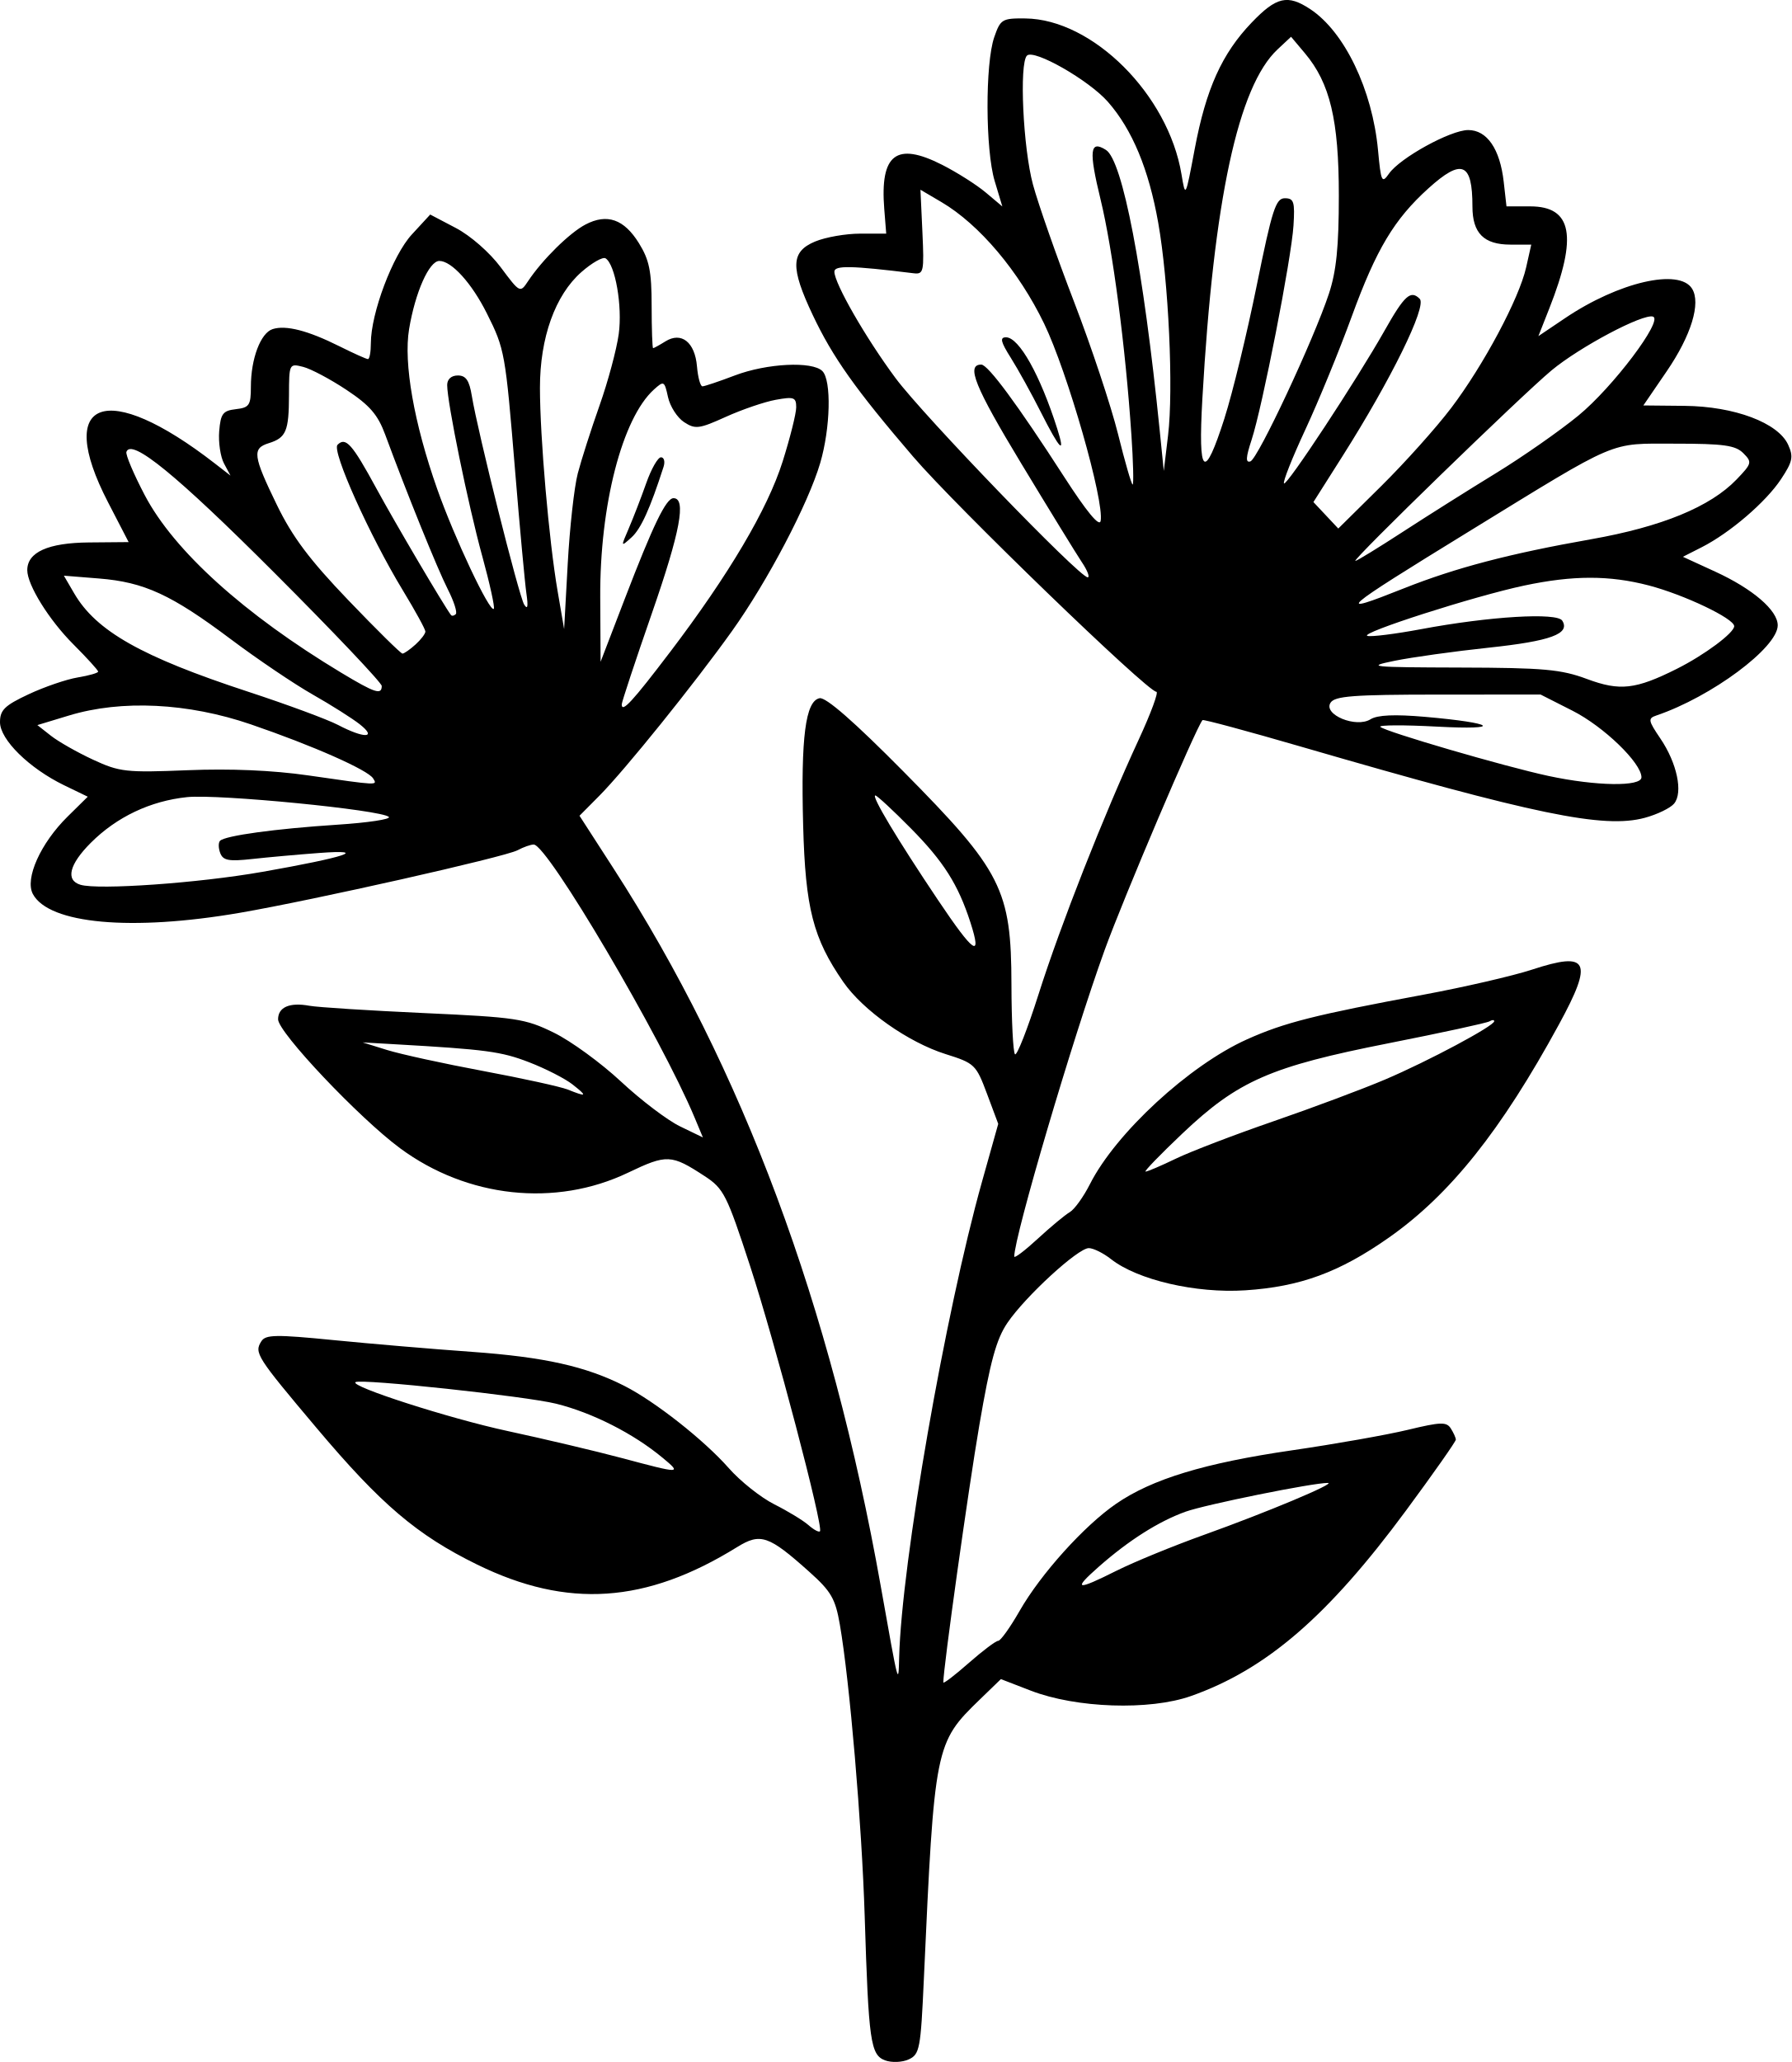
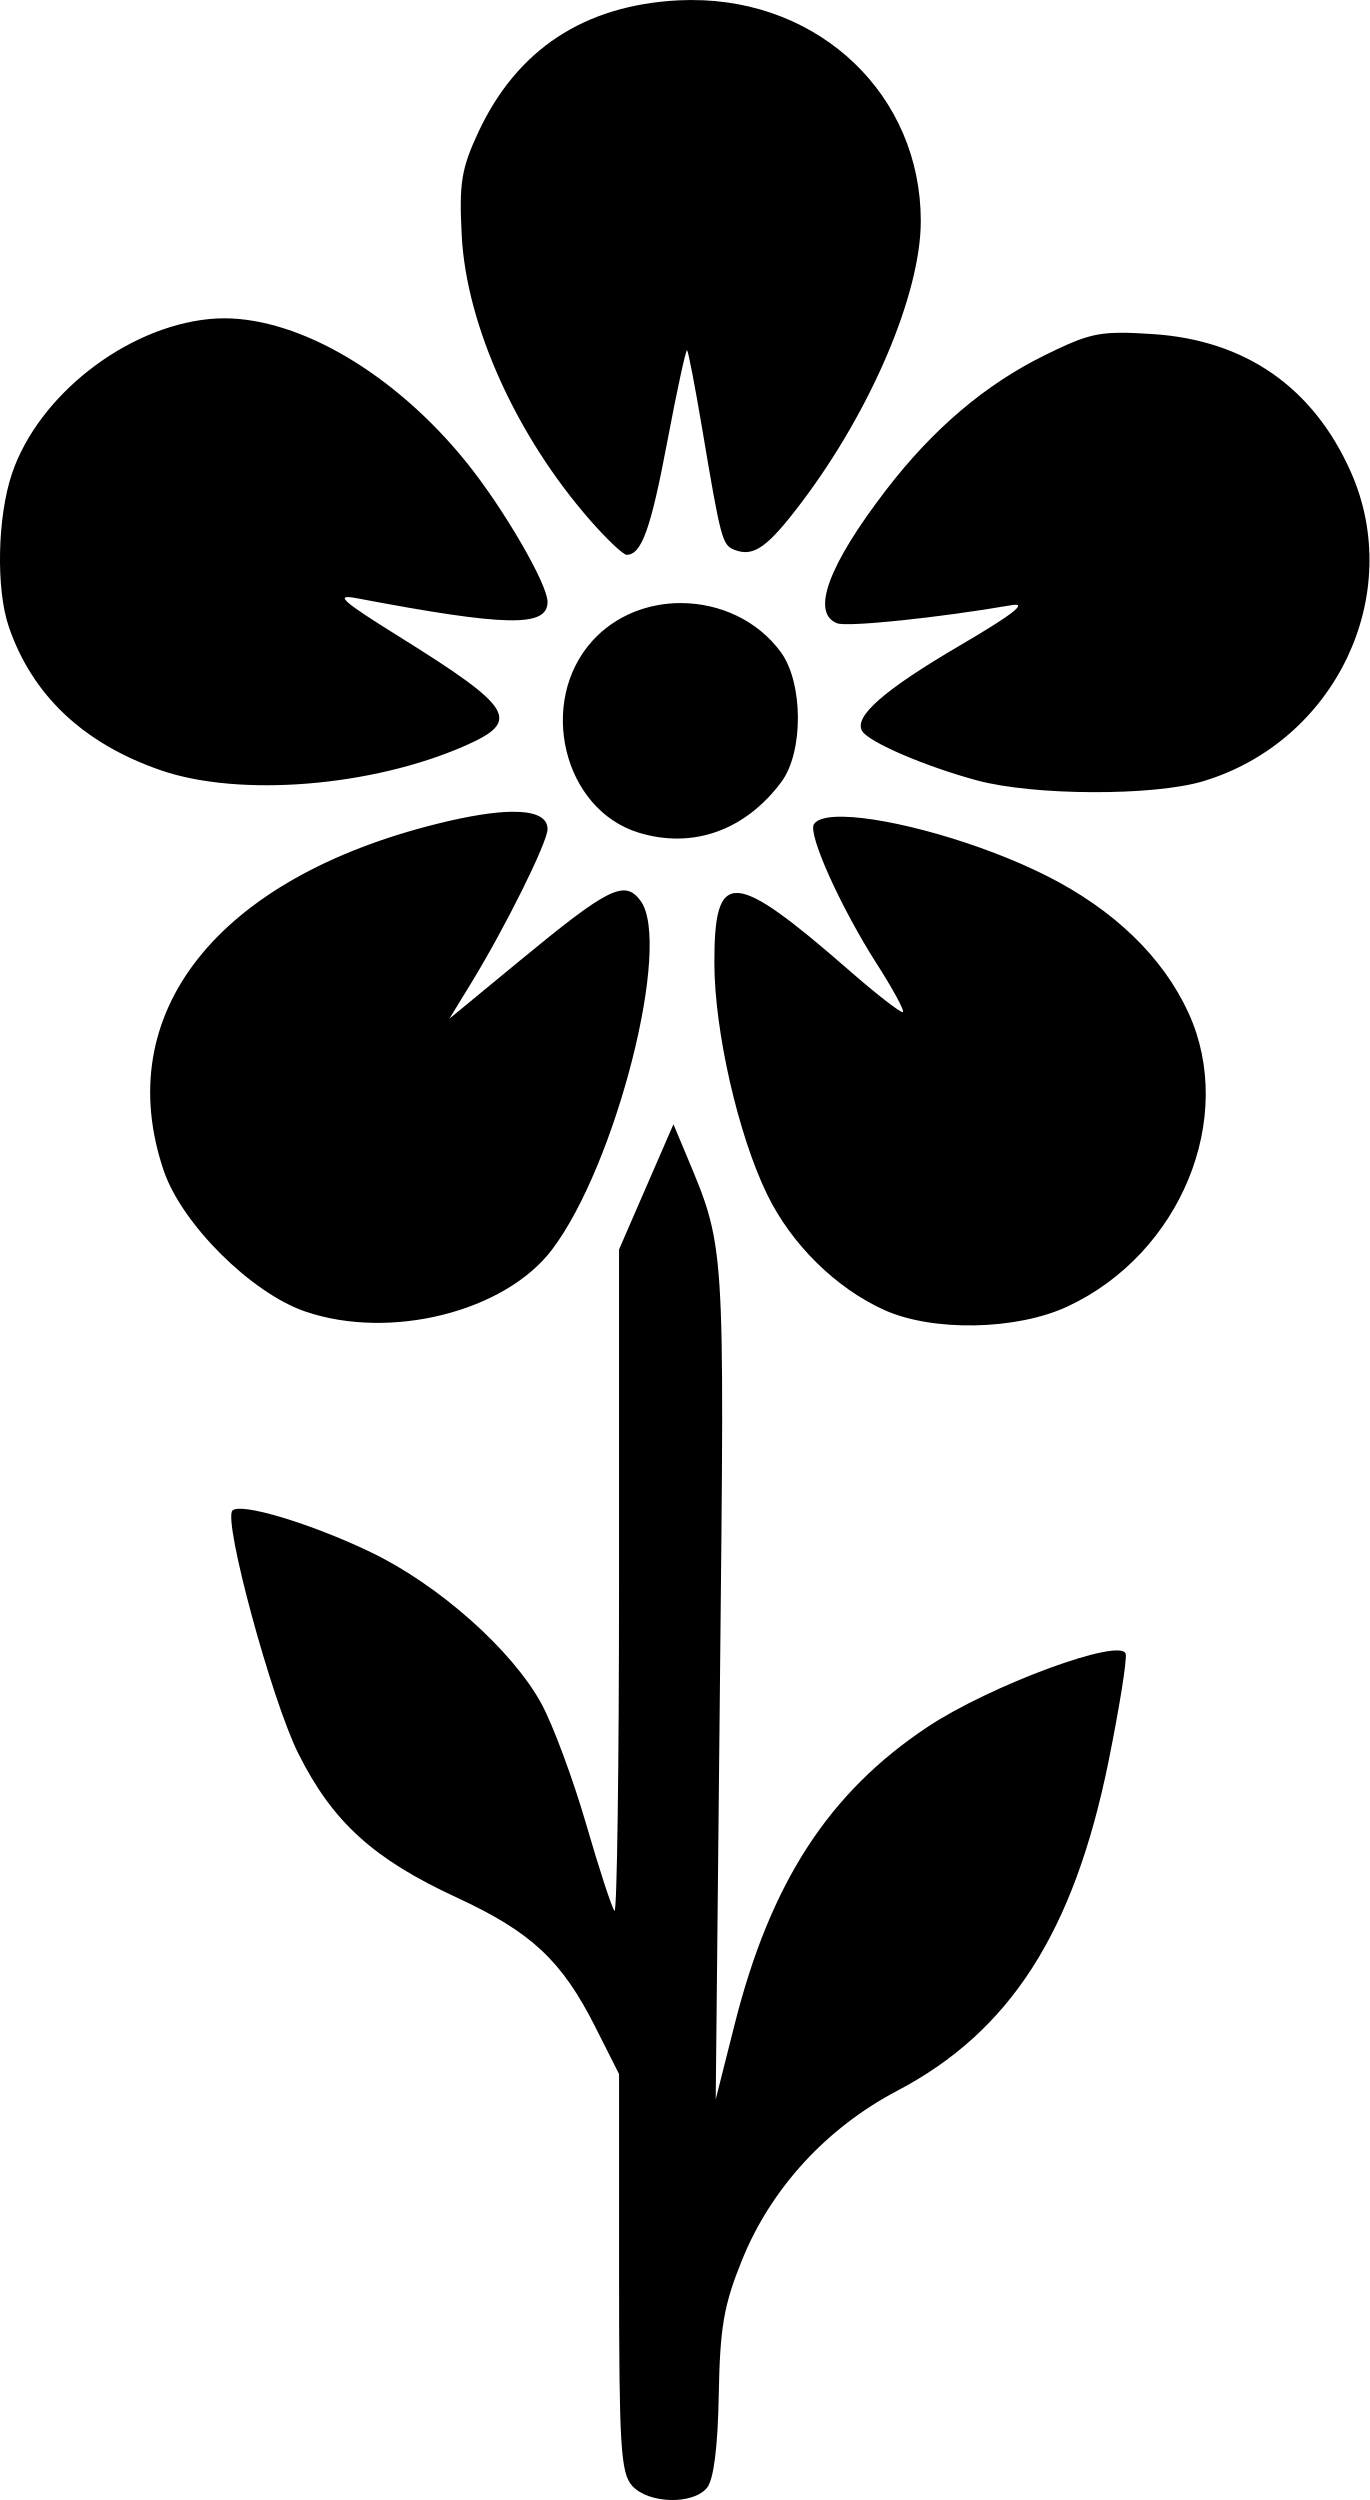
- <svg xmlns="http://www.w3.org/2000/svg" width="86.917mm" height="100.027mm" viewBox="0 0 86.917 100.027" version="1.1" xml:space="preserve">
-   <path style="fill:#000000" d="m 42.947,99.95 c -0.713,-0.264 -0.804,-0.908 -0.994,-6.991 -0.14,-4.493 -0.729,-11.406 -1.206,-14.155 -0.217,-1.251 -0.423,-1.608 -1.471,-2.546 -1.985,-1.778 -2.377,-1.912 -3.518,-1.206 -4.417,2.735 -8.227,2.991 -12.605,0.846 -2.919,-1.43 -4.667,-2.917 -7.796,-6.63 -2.917,-3.461 -3.033,-3.643 -2.676,-4.204 0.207,-0.325 0.711,-0.333 3.503,-0.056 1.794,0.178 4.809,0.434 6.701,0.569 3.518,0.252 5.536,0.702 7.408,1.652 1.492,0.758 3.865,2.627 5.066,3.99 0.561,0.637 1.555,1.427 2.21,1.756 0.655,0.329 1.4,0.783 1.655,1.007 0.256,0.225 0.507,0.36 0.559,0.3 0.179,-0.207 -2.185,-9.181 -3.391,-12.871 -1.13,-3.457 -1.279,-3.752 -2.2,-4.355 -1.624,-1.062 -1.834,-1.072 -3.726,-0.167 -3.517,1.681 -7.793,1.222 -11.055,-1.188 -1.987,-1.468 -5.919,-5.623 -5.919,-6.254 0,-0.592 0.562,-0.834 1.524,-0.657 0.399,0.073 2.893,0.232 5.543,0.353 4.495,0.205 4.919,0.269 6.316,0.953 0.824,0.403 2.287,1.469 3.252,2.369 0.964,0.9 2.254,1.878 2.865,2.174 l 1.111,0.538 -0.398,-0.953 c -1.624,-3.889 -7.143,-13.256 -7.81,-13.256 -0.147,0 -0.5,0.124 -0.785,0.277 -0.614,0.328 -9.887,2.417 -13.47,3.034 -5.262,0.906 -9.267,0.543 -10.045,-0.91 -0.399,-0.746 0.37,-2.461 1.687,-3.759 l 0.976,-0.962 -1.149,-0.556 C 1.415,37.269 0,35.879 0,35.033 c 0,-0.59 0.224,-0.809 1.389,-1.355 0.764,-0.358 1.836,-0.725 2.381,-0.815 0.546,-0.091 0.992,-0.218 0.992,-0.284 0,-0.066 -0.541,-0.66 -1.201,-1.321 -1.182,-1.182 -2.238,-2.881 -2.238,-3.6 0,-0.872 1.013,-1.327 2.99,-1.344 l 1.928,-0.017 -1.003,-1.939 c -2.607,-5.038 -0.074,-5.956 5.183,-1.878 l 0.762,0.591 -0.315,-0.588 c -0.173,-0.323 -0.278,-1.029 -0.233,-1.569 0.071,-0.849 0.179,-0.992 0.809,-1.065 0.651,-0.075 0.728,-0.189 0.728,-1.085 0,-1.364 0.472,-2.614 1.058,-2.8 0.643,-0.204 1.71,0.071 3.233,0.831 0.686,0.343 1.311,0.624 1.389,0.624 0.078,0 0.141,-0.345 0.141,-0.766 0,-1.456 1.061,-4.272 1.987,-5.277 l 0.893,-0.969 1.242,0.652 c 0.713,0.374 1.642,1.187 2.18,1.908 0.931,1.248 0.94,1.252 1.326,0.671 0.69,-1.039 2.009,-2.34 2.784,-2.746 1.048,-0.549 1.871,-0.262 2.594,0.904 0.505,0.815 0.616,1.359 0.617,3.042 8.88e-4,1.127 0.033,2.05 0.071,2.051 0.038,6.7e-4 0.307,-0.147 0.596,-0.328 0.776,-0.484 1.433,0.036 1.533,1.215 0.045,0.531 0.164,0.965 0.265,0.965 0.1,-7e-5 0.809,-0.238 1.574,-0.529 1.55,-0.589 3.756,-0.699 4.244,-0.212 0.449,0.449 0.394,2.766 -0.105,4.463 -0.583,1.979 -2.554,5.734 -4.281,8.152 -1.826,2.558 -5.194,6.738 -6.44,7.993 l -0.957,0.964 1.651,2.557 c 6.271,9.712 10.542,21.182 12.966,34.82 0.873,4.909 0.855,4.843 0.892,3.44 0.118,-4.561 2.231,-16.689 4.017,-23.056 l 0.79,-2.815 -0.547,-1.463 c -0.528,-1.412 -0.598,-1.479 -2.005,-1.921 -1.812,-0.57 -4.007,-2.117 -4.964,-3.497 -1.467,-2.117 -1.841,-3.575 -1.949,-7.597 -0.115,-4.271 0.114,-6.038 0.798,-6.17 0.305,-0.059 1.68,1.142 4.064,3.552 4.779,4.829 5.235,5.728 5.244,10.335 0.003,1.77 0.081,3.294 0.172,3.385 0.091,0.091 0.609,-1.227 1.149,-2.929 1.065,-3.352 3.151,-8.653 4.856,-12.34 0.589,-1.273 0.973,-2.315 0.854,-2.315 -0.43,0 -9.723,-8.982 -11.801,-11.406 -2.802,-3.269 -3.901,-4.819 -4.872,-6.873 -1.091,-2.306 -1.067,-3.069 0.114,-3.562 0.505,-0.211 1.488,-0.383 2.185,-0.383 h 1.267 l -0.095,-1.197 c -0.211,-2.659 0.584,-3.269 2.8,-2.146 0.724,0.367 1.68,0.973 2.123,1.346 l 0.806,0.678 -0.372,-1.235 c -0.452,-1.5 -0.465,-5.69 -0.022,-6.972 0.303,-0.877 0.383,-0.925 1.511,-0.913 3.265,0.035 6.933,3.696 7.575,7.559 0.192,1.155 0.194,1.151 0.643,-1.234 0.548,-2.91 1.318,-4.618 2.761,-6.124 1.201,-1.254 1.743,-1.378 2.842,-0.653 1.662,1.096 3.015,3.91 3.289,6.842 0.144,1.544 0.186,1.633 0.533,1.137 0.534,-0.763 2.982,-2.11 3.839,-2.113 0.916,-0.003 1.547,0.916 1.727,2.515 l 0.134,1.187 h 1.15 c 2.037,0 2.31,1.445 0.931,4.942 l -0.533,1.352 1.304,-0.878 c 2.593,-1.745 5.526,-2.424 6.151,-1.425 0.44,0.703 -0.042,2.274 -1.232,4.013 l -1.13,1.653 2.002,0.02 c 2.417,0.024 4.536,0.82 5.022,1.886 0.267,0.586 0.219,0.818 -0.345,1.67 -0.735,1.111 -2.477,2.605 -3.85,3.303 l -0.911,0.463 1.573,0.722 c 1.815,0.834 3.028,1.875 3.028,2.602 0,1.079 -3.216,3.469 -5.885,4.373 -0.42,0.142 -0.402,0.243 0.191,1.118 0.809,1.192 1.11,2.623 0.666,3.158 -0.179,0.216 -0.818,0.525 -1.419,0.688 -1.995,0.54 -5.322,-0.149 -16.667,-3.447 -2.599,-0.756 -4.756,-1.337 -4.794,-1.292 -0.323,0.381 -3.836,8.636 -4.752,11.165 -1.545,4.267 -4.382,13.886 -4.382,14.857 0,0.103 0.513,-0.285 1.139,-0.862 0.627,-0.578 1.325,-1.158 1.553,-1.29 0.228,-0.132 0.668,-0.743 0.979,-1.358 1.255,-2.481 4.823,-5.769 7.621,-7.025 1.808,-0.811 3.288,-1.186 8.57,-2.168 1.975,-0.367 4.341,-0.914 5.256,-1.214 2.754,-0.904 2.99,-0.424 1.308,2.661 -2.807,5.151 -5.284,8.255 -8.252,10.339 -2.396,1.683 -4.304,2.383 -6.966,2.556 -2.393,0.156 -5.23,-0.503 -6.513,-1.513 -0.374,-0.294 -0.859,-0.534 -1.079,-0.534 -0.525,0 -3.07,2.336 -3.945,3.621 -0.54,0.793 -0.833,1.861 -1.367,4.978 -0.538,3.143 -1.746,11.77 -1.746,12.468 0,0.08 0.553,-0.342 1.228,-0.936 0.675,-0.594 1.321,-1.081 1.436,-1.081 0.114,0 0.583,-0.655 1.04,-1.455 1.024,-1.79 3.131,-4.128 4.681,-5.194 1.744,-1.2 4.292,-1.974 8.522,-2.591 2.095,-0.305 4.635,-0.754 5.643,-0.998 1.582,-0.382 1.866,-0.391 2.073,-0.064 0.132,0.208 0.242,0.452 0.244,0.541 0.002,0.089 -1.085,1.637 -2.417,3.44 -3.79,5.132 -6.772,7.704 -10.43,8.998 -2.01,0.711 -5.57,0.592 -7.779,-0.261 l -1.447,-0.559 -1.022,0.989 c -2.174,2.104 -2.202,2.244 -2.717,13.592 -0.152,3.356 -0.203,3.625 -0.734,3.867 -0.318,0.145 -0.825,0.165 -1.147,0.046 z m 11.234,-23.759 c 0.833,-0.418 2.745,-1.202 4.249,-1.741 3.016,-1.081 6.41,-2.503 5.996,-2.513 -0.688,-0.015 -5.946,1.048 -6.915,1.398 -1.306,0.472 -2.753,1.391 -4.197,2.663 -1.293,1.139 -1.102,1.181 0.867,0.192 z m -22.034,-5.475 c -1.408,-1.172 -3.397,-2.182 -5.159,-2.621 -1.466,-0.365 -9.494,-1.227 -9.741,-1.047 -0.281,0.205 4.575,1.766 7.36,2.366 1.819,0.392 4.319,0.984 5.556,1.314 2.887,0.772 2.927,0.771 1.984,-0.013 z m 24.903,-14.51 c 0.727,-0.351 2.863,-1.168 4.746,-1.817 1.883,-0.649 4.317,-1.559 5.408,-2.023 2.096,-0.892 5.292,-2.599 5.292,-2.827 0,-0.074 -0.103,-0.071 -0.229,0.006 -0.126,0.078 -2.332,0.556 -4.902,1.064 -5.729,1.131 -7.296,1.817 -9.996,4.375 -1.067,1.011 -1.872,1.843 -1.79,1.849 0.082,0.006 0.744,-0.276 1.471,-0.627 z m -29.269,-3.598 c -0.364,-0.286 -1.316,-0.773 -2.117,-1.081 -1.347,-0.519 -2.083,-0.618 -6.482,-0.869 l -1.587,-0.091 1.191,0.37 c 0.655,0.203 2.751,0.661 4.658,1.017 1.907,0.356 3.753,0.761 4.101,0.9 0.931,0.372 0.97,0.332 0.236,-0.245 z m 19.3,-7.866 c -0.594,-1.836 -1.3,-2.951 -2.887,-4.557 -0.867,-0.878 -1.643,-1.597 -1.724,-1.597 -0.212,0 1.057,2.118 3.04,5.073 1.742,2.596 2.152,2.878 1.571,1.081 z m -34.381,-2.443 c 4.094,-0.722 5.247,-1.105 2.778,-0.921 -1.019,0.076 -2.476,0.207 -3.238,0.291 -1.138,0.126 -1.416,0.075 -1.554,-0.285 -0.093,-0.241 -0.096,-0.51 -0.009,-0.598 0.25,-0.25 2.694,-0.585 5.674,-0.779 1.499,-0.097 2.63,-0.268 2.514,-0.379 -0.357,-0.341 -8.268,-1.117 -9.786,-0.96 -1.779,0.184 -3.417,0.96 -4.673,2.216 -1.046,1.046 -1.236,1.816 -0.503,2.036 0.867,0.261 5.746,-0.084 8.797,-0.622 z m 5.404,-4.538 c -0.254,-0.41 -2.926,-1.591 -5.933,-2.622 -3.049,-1.045 -6.272,-1.203 -8.817,-0.432 l -1.541,0.467 0.659,0.518 c 0.362,0.285 1.282,0.807 2.043,1.16 1.288,0.597 1.605,0.632 4.586,0.511 2.073,-0.085 4.134,0.004 5.848,0.251 3.44,0.497 3.369,0.493 3.155,0.147 z m 61.536,-0.052 c 0,-0.696 -1.829,-2.463 -3.344,-3.231 l -1.55,-0.786 -4.972,0.002 c -4.118,0.002 -5.015,0.07 -5.221,0.397 -0.363,0.576 1.242,1.238 1.941,0.801 0.336,-0.21 1.169,-0.247 2.648,-0.118 3.41,0.297 3.837,0.648 0.576,0.474 -1.601,-0.086 -2.838,-0.08 -2.749,0.011 0.222,0.229 6.022,1.923 8.155,2.381 2.313,0.497 4.515,0.53 4.515,0.067 z m -62.177,-2.568 c -0.364,-0.288 -1.394,-0.94 -2.289,-1.448 -0.895,-0.508 -2.681,-1.714 -3.969,-2.68 -2.888,-2.167 -4.205,-2.774 -6.398,-2.95 l -1.708,-0.137 0.501,0.859 c 1.068,1.83 3.264,3.072 8.439,4.77 1.892,0.621 3.856,1.347 4.366,1.614 1.265,0.663 1.909,0.646 1.058,-0.027 z m 15.04,-3.5 c 2.87,-3.78 4.739,-6.943 5.468,-9.251 0.362,-1.147 0.659,-2.331 0.659,-2.631 0,-0.485 -0.109,-0.525 -0.992,-0.365 -0.546,0.099 -1.635,0.471 -2.422,0.827 -1.298,0.588 -1.484,0.611 -2.028,0.255 -0.329,-0.215 -0.679,-0.761 -0.778,-1.213 -0.173,-0.789 -0.2,-0.803 -0.685,-0.365 -1.538,1.392 -2.628,5.615 -2.603,10.083 l 0.017,3.123 1.169,-3.043 c 1.383,-3.6 2.008,-4.893 2.369,-4.894 0.631,-0.002 0.326,1.626 -1.044,5.569 -0.806,2.321 -1.467,4.316 -1.468,4.433 -0.003,0.431 0.52,-0.136 2.338,-2.53 z m -1.993,-6.019 c 0.22,-0.509 0.599,-1.491 0.843,-2.182 0.243,-0.691 0.565,-1.257 0.716,-1.257 0.15,0 0.207,0.208 0.125,0.463 -0.651,2.024 -1.098,3.009 -1.553,3.421 -0.527,0.477 -0.528,0.474 -0.13,-0.445 z m -11.988,7.656 c 0,-0.155 -2.351,-2.634 -5.226,-5.509 -4.732,-4.734 -6.926,-6.525 -7.163,-5.848 -0.047,0.134 0.354,1.08 0.891,2.102 1.418,2.699 4.823,5.775 9.528,8.608 1.64,0.987 1.969,1.095 1.969,0.646 z m 62.839,-0.836 c 1.332,-0.667 2.778,-1.742 2.778,-2.066 0,-0.371 -2.434,-1.53 -4.152,-1.978 -1.904,-0.496 -3.669,-0.494 -6.034,0.007 -2.415,0.511 -8.014,2.307 -7.612,2.441 0.172,0.057 1.346,-0.09 2.61,-0.326 3.321,-0.622 6.595,-0.819 6.847,-0.411 0.395,0.638 -0.561,0.989 -3.565,1.309 -1.673,0.178 -3.733,0.465 -4.577,0.638 -1.413,0.289 -1.163,0.315 3.175,0.327 4.075,0.011 4.906,0.086 6.165,0.555 1.598,0.595 2.359,0.509 4.366,-0.496 z m -61.206,-1.172 c 0.266,-0.241 0.484,-0.526 0.484,-0.634 0,-0.108 -0.489,-1.001 -1.086,-1.984 -1.622,-2.67 -3.469,-6.783 -3.177,-7.075 0.397,-0.397 0.708,-0.047 1.891,2.128 0.903,1.661 3.261,5.661 3.612,6.128 0.046,0.061 0.151,0.042 0.234,-0.041 0.083,-0.083 -0.091,-0.625 -0.387,-1.206 -0.5,-0.981 -1.985,-4.648 -3.036,-7.499 -0.358,-0.971 -0.748,-1.423 -1.878,-2.173 -0.784,-0.521 -1.732,-1.024 -2.107,-1.118 -0.672,-0.169 -0.68,-0.153 -0.684,1.379 -0.005,1.745 -0.139,2.061 -0.988,2.326 -0.805,0.251 -0.758,0.608 0.397,2.986 0.756,1.556 1.583,2.66 3.472,4.631 1.364,1.423 2.545,2.588 2.625,2.588 0.08,0 0.363,-0.197 0.629,-0.438 z m 7.874,-8.293 c 0.171,-0.655 0.647,-2.143 1.059,-3.307 0.412,-1.164 0.831,-2.726 0.932,-3.47 0.184,-1.353 -0.17,-3.378 -0.641,-3.669 -0.133,-0.082 -0.66,0.218 -1.17,0.666 -1.274,1.119 -2.014,3.184 -2.012,5.622 0.001,2.394 0.437,7.41 0.855,9.846 l 0.318,1.852 0.175,-3.175 c 0.096,-1.746 0.314,-3.711 0.485,-4.366 z m -4.637,3.983 c -0.685,-2.502 -1.696,-7.435 -1.696,-8.282 0,-0.284 0.201,-0.464 0.517,-0.464 0.393,0 0.556,0.239 0.679,0.992 0.28,1.724 2.283,9.706 2.539,10.12 0.167,0.271 0.202,0.103 0.11,-0.529 -0.074,-0.509 -0.322,-3.188 -0.549,-5.953 -0.474,-5.753 -0.5,-5.901 -1.37,-7.64 -0.734,-1.468 -1.711,-2.546 -2.306,-2.546 -0.495,0 -1.171,1.523 -1.468,3.307 -0.275,1.651 0.237,4.561 1.364,7.756 0.84,2.38 2.553,6.007 2.746,5.814 0.061,-0.061 -0.194,-1.22 -0.565,-2.576 z m 44.725,1.579 c 2.508,-0.996 5.122,-1.682 9.072,-2.379 3.437,-0.606 5.795,-1.576 7.071,-2.907 0.739,-0.771 0.755,-0.835 0.318,-1.272 -0.379,-0.379 -0.956,-0.459 -3.294,-0.459 -3.265,0 -2.652,-0.261 -10.013,4.259 -6.295,3.865 -6.591,4.124 -3.154,2.758 z m -15.625,-1.262 c -0.267,-0.4 -1.596,-2.563 -2.952,-4.807 -2.248,-3.719 -2.677,-4.784 -1.931,-4.784 0.326,0 1.762,1.944 4.001,5.415 1.109,1.72 1.732,2.475 1.79,2.172 0.186,-0.964 -1.606,-7.222 -2.74,-9.571 -1.23,-2.548 -3.145,-4.815 -4.981,-5.897 l -1.021,-0.601 0.095,2.058 c 0.089,1.931 0.062,2.054 -0.435,1.993 -3.017,-0.372 -3.836,-0.388 -3.836,-0.076 0,0.567 1.531,3.23 2.972,5.169 1.355,1.823 8.914,9.657 9.318,9.657 0.114,0 -0.012,-0.327 -0.279,-0.728 z m -1.984,-7.266 c -0.456,-0.904 -1.114,-2.095 -1.462,-2.646 -0.496,-0.786 -0.547,-1.002 -0.236,-1.002 0.632,0 1.654,1.825 2.484,4.432 0.419,1.318 0.13,1.029 -0.786,-0.784 z m 17.56,5.784 c 1.199,-0.779 3.231,-2.059 4.515,-2.844 1.284,-0.786 3.082,-2.041 3.995,-2.79 1.671,-1.371 4.132,-4.632 3.623,-4.802 -0.479,-0.16 -3.554,1.469 -4.925,2.609 -1.453,1.208 -9.727,9.243 -9.518,9.243 0.072,0 1.111,-0.637 2.311,-1.416 z m 2.331,-5.992 c 1.578,-2.081 3.305,-5.318 3.645,-6.829 l 0.249,-1.108 h -1.011 c -1.29,0 -1.843,-0.555 -1.843,-1.849 0,-2.135 -0.513,-2.346 -2.138,-0.878 -1.659,1.499 -2.528,2.952 -3.719,6.217 -0.6,1.646 -1.612,4.113 -2.249,5.482 -0.637,1.369 -1.103,2.545 -1.036,2.612 0.134,0.134 3.527,-5.019 4.878,-7.411 0.968,-1.714 1.267,-1.984 1.707,-1.542 0.356,0.358 -1.388,3.909 -3.748,7.633 l -1.41,2.225 0.603,0.642 0.603,0.642 2.082,-2.058 c 1.145,-1.132 2.669,-2.832 3.386,-3.778 z m -15.509,1.257 c -0.281,-4.208 -0.905,-8.969 -1.492,-11.379 -0.58,-2.381 -0.523,-2.902 0.26,-2.408 0.808,0.51 1.816,5.765 2.606,13.588 l 0.2,1.984 0.207,-1.72 c 0.269,-2.237 0.028,-7.469 -0.477,-10.319 -0.46,-2.598 -1.26,-4.521 -2.441,-5.866 -0.923,-1.052 -3.594,-2.576 -3.928,-2.242 -0.38,0.38 -0.188,4.483 0.292,6.255 0.256,0.946 1.154,3.506 1.994,5.689 0.84,2.183 1.8,5.07 2.134,6.416 0.333,1.346 0.652,2.447 0.708,2.447 0.056,0 0.028,-1.101 -0.062,-2.447 z m 4.525,-0.794 c 0.385,-1.201 1.086,-4.088 1.558,-6.416 0.748,-3.686 0.924,-4.233 1.363,-4.233 0.439,0 0.493,0.17 0.421,1.323 -0.1,1.599 -1.51,8.808 -2.035,10.404 -0.28,0.851 -0.294,1.116 -0.055,1.038 0.362,-0.119 3.075,-5.912 3.809,-8.135 0.361,-1.093 0.481,-2.277 0.481,-4.763 0,-3.661 -0.427,-5.452 -1.646,-6.901 l -0.672,-0.799 -0.652,0.609 c -1.914,1.785 -3.103,7.306 -3.651,16.947 -0.214,3.767 0.088,4.025 1.081,0.926 z" />
+ <svg xmlns="http://www.w3.org/2000/svg" width="45.631mm" height="83.295mm" viewBox="0 0 45.631 83.295" version="1.1" xml:space="preserve">
+   <path style="fill:#000000" d="m 23.028,5.5957987e-5 c -0.139,4.99000003e-4 -0.278,0.004 -0.419,0.011 -3.149,0.162 -5.389,1.639 -6.676,4.401 -0.562,1.207 -0.64,1.694 -0.549,3.44 0.156,2.98 1.817,6.666 4.27,9.472 0.558,0.638 1.109,1.161 1.225,1.161 0.497,0 0.806,-0.863 1.356,-3.783 0.322,-1.708 0.618,-3.072 0.658,-3.032 0.041,0.041 0.264,1.203 0.497,2.584 0.63,3.745 0.674,3.91 1.087,4.068 0.637,0.244 1.097,-0.084 2.235,-1.591 2.326,-3.081 3.967,-6.954 3.967,-9.366 0,-4.194 -3.353,-7.379 -7.651,-7.364 z M 7.469,10.606 c -0.17,-2.79e-4 -0.337,0.007 -0.501,0.024 -2.785,0.279 -5.682,2.545 -6.565,5.138 -0.492,1.444 -0.542,3.86 -0.107,5.124 0.784,2.278 2.486,3.882 5.061,4.772 2.625,0.907 7.055,0.547 10.157,-0.825 1.858,-0.822 1.594,-1.254 -2.218,-3.63 -1.928,-1.202 -2.17,-1.421 -1.403,-1.276 4.981,0.945 6.35,0.972 6.35,0.12 0,-0.594 -1.473,-3.128 -2.705,-4.653 -2.371,-2.935 -5.523,-4.79 -8.069,-4.795 z m 29.86,0.481 c -0.9,0.004 -1.366,0.18 -2.511,0.744 -1.993,0.981 -3.732,2.457 -5.298,4.498 -1.929,2.513 -2.51,4.1 -1.627,4.438 0.341,0.131 3.397,-0.187 5.809,-0.604 0.566,-0.098 0.052,0.305 -1.702,1.332 -2.554,1.496 -3.569,2.386 -3.272,2.867 0.229,0.37 2.123,1.182 3.829,1.641 1.895,0.51 5.877,0.523 7.53,0.026 4.417,-1.329 6.745,-6.22 4.912,-10.323 -1.254,-2.807 -3.51,-4.374 -6.587,-4.575 -0.438,-0.029 -0.785,-0.046 -1.085,-0.044 z m -14.607,9.006 c -1.106,-0.01 -2.21,0.403 -2.983,1.257 -1.84,2.034 -0.978,5.618 1.537,6.391 1.801,0.553 3.548,-0.066 4.756,-1.686 0.744,-0.997 0.735,-3.303 -0.017,-4.328 -0.783,-1.068 -2.04,-1.622 -3.293,-1.633 z m -5.662,6.953 c -0.603,0.007 -1.427,0.137 -2.454,0.391 -7.37,1.82 -10.933,6.326 -9.149,11.572 0.604,1.775 2.917,4.075 4.716,4.689 2.83,0.965 6.641,0.011 8.213,-2.055 2.144,-2.819 4.019,-10.218 2.951,-11.638 -0.528,-0.701 -1.059,-0.436 -4.014,1.999 l -2.351,1.938 0.722,-1.18 c 1.142,-1.866 2.549,-4.701 2.549,-5.137 0,-0.394 -0.408,-0.587 -1.183,-0.578 z m 11.044,0.165 c -0.517,-0.01 -0.873,0.068 -0.987,0.252 -0.205,0.331 0.896,2.775 2.092,4.645 0.534,0.834 0.928,1.559 0.876,1.611 -0.052,0.052 -0.856,-0.571 -1.787,-1.383 -3.879,-3.383 -4.5,-3.419 -4.497,-0.258 0.002,2.276 0.797,5.755 1.768,7.738 0.808,1.649 2.277,3.096 3.883,3.826 1.618,0.735 4.416,0.682 6.122,-0.115 3.762,-1.758 5.624,-6.285 4.024,-9.78 -0.851,-1.858 -2.484,-3.437 -4.726,-4.566 -2.222,-1.119 -5.217,-1.939 -6.768,-1.969 z m -5.666,10.248 -0.907,2.086 -0.906,2.086 v 11.093 c 0,6.101 -0.068,11.025 -0.151,10.942 -0.083,-0.083 -0.507,-1.381 -0.943,-2.884 -0.436,-1.503 -1.106,-3.31 -1.49,-4.015 -0.975,-1.791 -3.429,-3.969 -5.693,-5.054 -2,-0.958 -4.329,-1.659 -4.603,-1.385 -0.32,0.32 1.306,6.32 2.193,8.093 1.141,2.282 2.499,3.516 5.277,4.8 2.488,1.15 3.503,2.099 4.623,4.321 l 0.788,1.563 v 6.618 c 0,5.786 0.055,6.678 0.438,7.101 0.541,0.597 2.016,0.637 2.489,0.068 0.226,-0.272 0.363,-1.348 0.395,-3.109 0.041,-2.257 0.167,-2.984 0.78,-4.495 0.965,-2.38 2.811,-4.39 5.17,-5.63 3.76,-1.976 5.884,-5.289 7.036,-10.972 0.359,-1.773 0.617,-3.383 0.573,-3.579 -0.128,-0.573 -4.512,1.041 -6.603,2.431 -3.289,2.186 -5.233,5.181 -6.423,9.894 l -0.635,2.514 0.142,-13.925 c 0.153,-14.955 0.19,-14.391 -1.174,-17.665 z" />
</svg>
